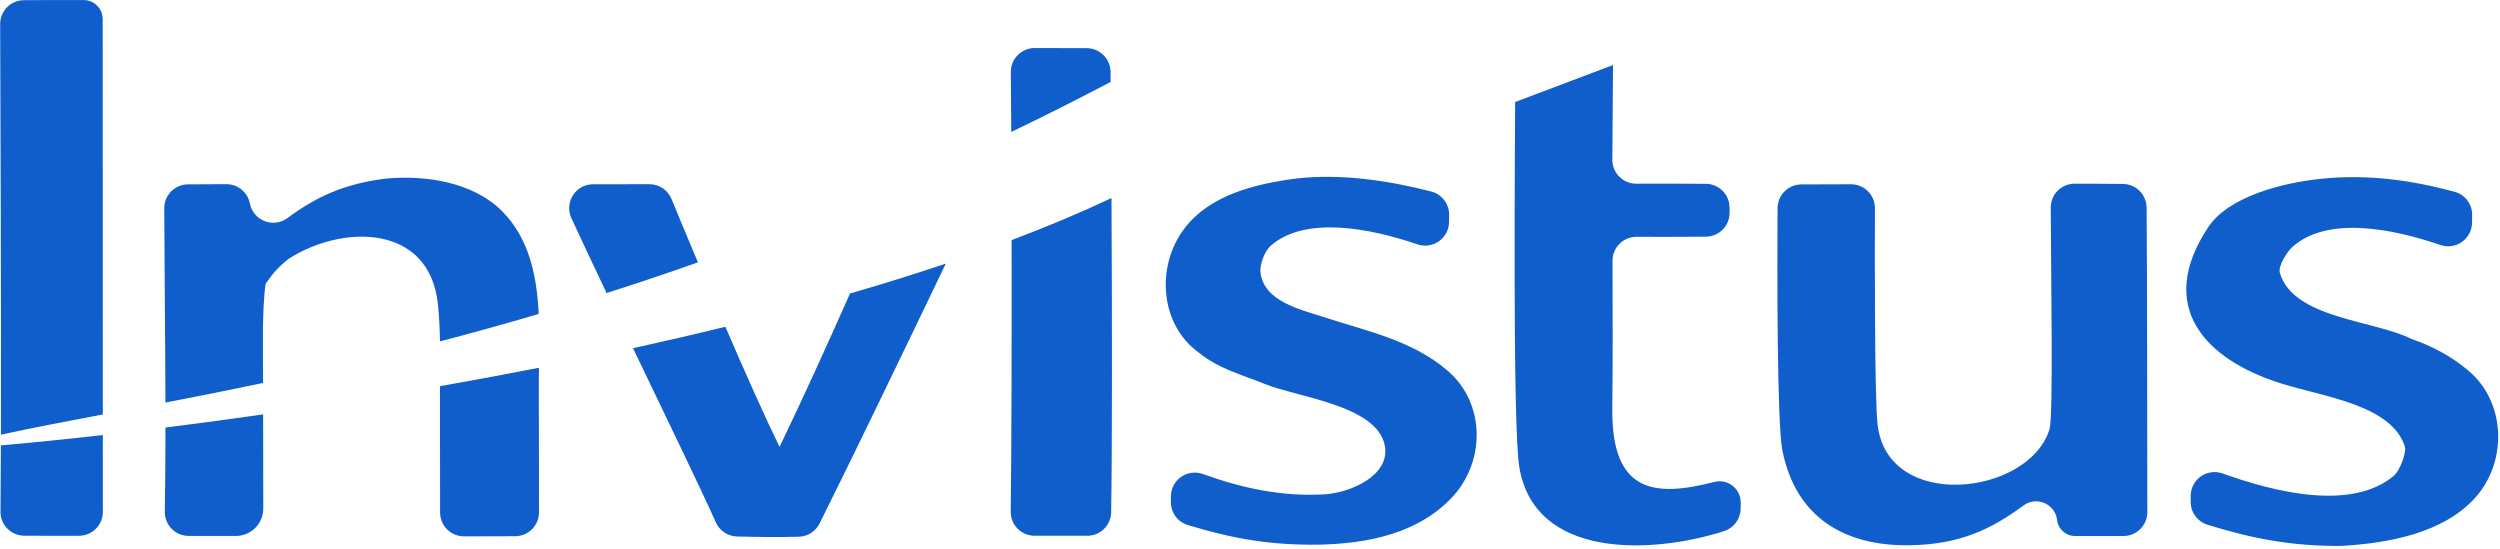
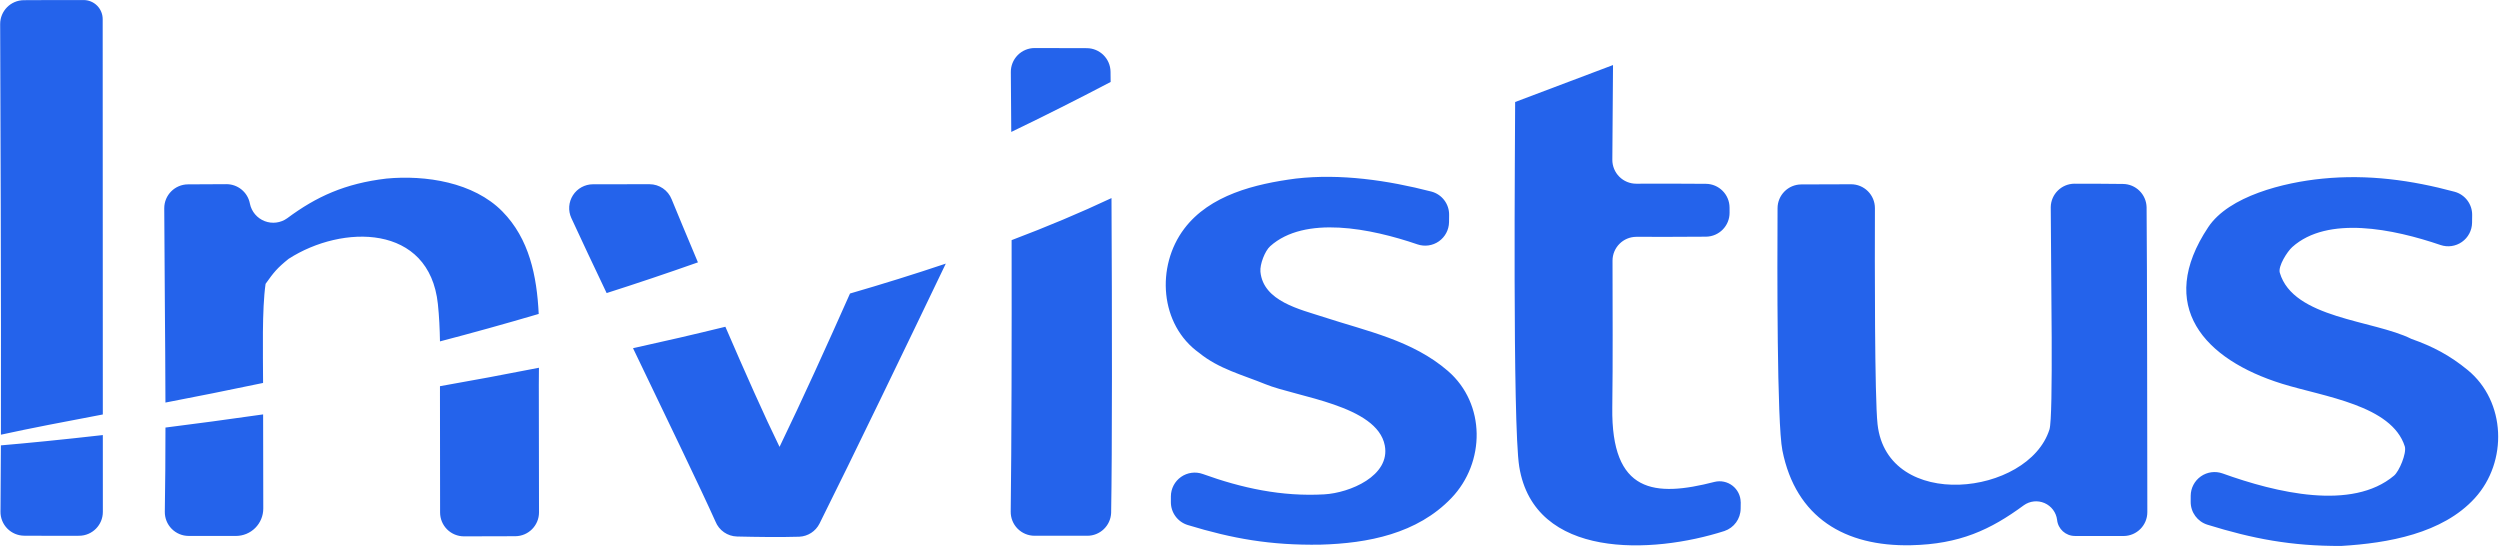
<svg xmlns="http://www.w3.org/2000/svg" width="100%" height="100%" viewBox="0 0 524 115" version="1.1" xml:space="preserve" style="fill-rule:evenodd;clip-rule:evenodd;stroke-linejoin:round;stroke-miterlimit:2;">
  <g id="Logo--1--Blue-" transform="matrix(0.287032,0,0,0.287032,-381.5837,-318.2575)">
-     <path d="M1404.498,1426.487C1404.498,1426.487 1404.51,1460.934 1404.517,1482.597C1404.52,1492.148 1396.832,1499.921 1387.281,1500.021C1374.018,1500.113 1360.457,1500.028 1347.148,1499.974C1342.497,1499.966 1338.042,1498.098 1334.776,1494.786C1331.51,1491.475 1329.704,1486.995 1329.76,1482.344C1329.769,1481.579 1329.778,1480.796 1329.787,1479.995C1329.916,1468.104 1330.003,1452.339 1330.057,1434.009C1349.059,1432.396 1374.363,1429.911 1404.498,1426.487ZM1521.551,1411.397C1521.551,1411.397 1521.621,1453.954 1521.664,1480.133C1521.673,1485.44 1519.57,1490.533 1515.819,1494.288C1512.069,1498.043 1506.979,1500.152 1501.671,1500.15C1490.855,1500.146 1477.618,1500.14 1467.173,1500.136C1462.502,1500.134 1458.028,1498.256 1454.755,1494.924C1451.481,1491.592 1449.683,1487.085 1449.764,1482.415C1450.093,1462.258 1450.225,1441.719 1450.238,1421.004C1472.418,1418.213 1496.321,1415.016 1521.551,1411.397ZM1722.967,1377.333C1722.91,1381.535 1722.868,1385.677 1722.876,1389.737C1722.876,1389.737 1722.968,1451.843 1723.014,1482.9C1723.029,1492.472 1715.317,1500.262 1705.746,1500.345C1693.279,1500.431 1680.724,1500.429 1668.243,1500.445C1663.618,1500.457 1659.179,1498.63 1655.903,1495.365C1652.627,1492.101 1650.784,1487.668 1650.779,1483.044C1650.748,1453.457 1650.689,1396.618 1650.689,1396.618C1650.685,1394.684 1650.688,1392.744 1650.694,1390.799C1674.379,1386.627 1698.546,1382.142 1722.967,1377.333ZM2020.064,1301.285C1992.713,1358.311 1951.994,1442.815 1927.849,1491.133C1925.015,1496.775 1919.35,1500.442 1913.042,1500.717C1898.86,1501.152 1882.103,1500.906 1867.646,1500.562C1860.662,1500.404 1854.448,1496.089 1851.861,1489.6C1841.34,1466.099 1816.465,1414.704 1791.663,1363.052C1814.165,1358.113 1836.703,1352.898 1859.103,1347.398C1873.208,1380.091 1887.946,1413.291 1898.659,1435.109C1915.533,1400.176 1933.086,1361.437 1950.114,1323.124C1973.959,1316.205 1997.353,1308.929 2020.064,1301.285ZM2141.059,1253.436C2141.494,1337.859 2141.589,1440.153 2140.8,1483.335C2140.408,1492.662 2132.731,1500.021 2123.396,1500.02C2111.85,1500.02 2096.586,1500.018 2084.878,1500.016C2080.21,1500.015 2075.738,1498.141 2072.464,1494.814C2069.19,1491.486 2067.389,1486.984 2067.464,1482.317C2068.095,1433.436 2068.237,1354.134 2068.122,1284.145C2093.753,1274.442 2118.193,1264.211 2141.059,1253.436ZM2067.864,1205.14C2067.773,1187.646 2067.666,1172.699 2067.551,1161.537C2067.484,1156.891 2069.276,1152.411 2072.528,1149.093C2075.781,1145.775 2080.224,1143.894 2084.87,1143.868C2097.544,1143.828 2110.303,1143.908 2122.987,1143.962C2132.513,1143.987 2140.252,1151.658 2140.36,1161.183C2140.388,1163.576 2140.415,1166.065 2140.441,1168.642C2115.931,1181.504 2091.731,1193.654 2067.864,1205.14ZM1772.395,1322.797C1762.87,1302.81 1753.966,1283.948 1746.609,1267.987C1744.158,1262.606 1744.604,1256.35 1747.793,1251.371C1750.983,1246.393 1756.48,1243.372 1762.392,1243.349C1776.162,1243.296 1789.932,1243.28 1803.701,1243.3C1810.836,1243.312 1817.242,1247.674 1819.869,1254.308C1824.086,1264.582 1830.93,1281.075 1839.061,1300.37C1816.357,1308.399 1794.125,1315.856 1772.395,1322.797ZM1450.221,1402.751C1450.109,1355.242 1449.502,1307.133 1449.353,1260.875C1449.329,1251.273 1457.081,1243.463 1466.683,1243.413C1475.586,1243.367 1486.291,1243.312 1494.685,1243.269C1502.976,1243.226 1510.148,1249.032 1511.832,1257.15C1511.856,1257.285 1511.883,1257.419 1511.91,1257.553C1513.107,1263.334 1517.151,1268.115 1522.653,1270.255C1528.156,1272.395 1534.368,1271.601 1539.156,1268.147C1560.474,1252.331 1581.313,1242.765 1611.592,1239.187C1640.135,1236.484 1675.198,1241.826 1696.221,1263.155C1715.914,1283.142 1721.443,1310.254 1722.796,1338.032C1698.012,1345.344 1673.963,1351.996 1650.697,1358.082C1650.533,1348.902 1650.118,1339.761 1649.168,1330.787C1642.958,1272.092 1579.339,1272.579 1540.172,1297.801C1531.868,1304.483 1529.351,1307.587 1523.347,1316.066C1520.632,1334.702 1521.494,1367.696 1521.511,1387.125L1521.514,1388.431C1496.311,1393.744 1472.514,1398.454 1450.221,1402.751ZM1330.078,1426.219C1330.301,1331.498 1329.735,1177.664 1329.529,1126.405C1329.489,1116.838 1337.173,1109.03 1346.739,1108.915C1361.208,1108.785 1375.972,1108.83 1390.43,1108.821C1394.131,1108.812 1397.683,1110.276 1400.303,1112.889C1402.924,1115.503 1404.397,1119.051 1404.398,1122.752C1404.418,1182.237 1404.494,1411.45 1404.494,1411.45C1376.547,1416.738 1351.653,1421.491 1330.078,1426.219ZM2826.931,1260.011C2827.112,1250.576 2834.775,1243.002 2844.211,1242.932C2855.936,1242.886 2867.871,1243.012 2879.623,1243.119C2889.049,1243.18 2896.716,1250.728 2896.924,1260.152C2897.347,1307.109 2897.357,1423.46 2897.464,1482.729C2897.492,1492.313 2889.771,1500.119 2880.187,1500.197C2868.339,1500.26 2856.382,1500.198 2844.553,1500.168C2837.831,1500.159 2832.211,1495.054 2831.559,1488.364C2831.566,1488.363 2831.566,1488.363 2831.566,1488.363C2830.877,1482.957 2827.39,1478.314 2822.391,1476.146C2817.391,1473.977 2811.619,1474.603 2807.201,1477.794C2782.92,1495.645 2760.446,1506.183 2724.816,1506.939C2676.763,1507.961 2640.773,1486.89 2630.973,1437.734C2626.965,1417.634 2627.191,1304.736 2627.437,1260.903C2627.419,1251.296 2635.186,1243.49 2644.794,1243.46C2655.792,1243.417 2670.008,1243.374 2681.066,1243.34C2685.691,1243.326 2690.132,1245.152 2693.409,1248.415C2696.687,1251.678 2698.532,1256.111 2698.538,1260.736C2698.401,1301.126 2698.312,1399.093 2700.462,1418.59C2707.525,1482.657 2810.69,1470.918 2825.985,1422.405C2828.976,1412.915 2827.039,1308.216 2826.931,1260.011ZM3025.251,1239.248C3058.499,1235.941 3090.217,1240.303 3121.85,1248.819C3129.48,1250.901 3134.745,1257.869 3134.663,1265.778C3134.664,1267.704 3134.633,1269.62 3134.595,1271.532C3134.493,1277.09 3131.744,1282.265 3127.196,1285.462C3122.648,1288.658 3116.847,1289.492 3111.583,1287.705C3077.116,1275.95 3029.138,1266.032 3003.306,1289.18C2999.625,1292.477 2992.795,1303.19 2994.2,1307.97C3004.043,1341.478 3062.745,1342.448 3090.305,1356.264C3106.113,1361.838 3118.383,1368.343 3131.368,1378.969C3159.359,1401.881 3160.859,1445.916 3136.617,1472.531C3113,1498.469 3073.075,1505.426 3039.02,1507.461C3002.282,1507.595 2974.232,1502.12 2941.384,1491.955C2934.089,1489.701 2929.115,1482.956 2929.116,1475.321C2929.109,1473.828 2929.119,1472.331 2929.132,1470.832C2929.158,1465.18 2931.926,1459.892 2936.555,1456.648C2941.184,1453.405 2947.1,1452.609 2952.421,1454.514C2991.478,1468.564 3046.934,1481.953 3077.626,1456.098C3081.358,1452.951 3086.913,1439.85 3085.483,1434.794C3075.924,1404.644 3026.513,1398.54 2995.876,1389.026C2939.01,1371.365 2903.554,1332.309 2941.949,1274.652C2957.08,1251.93 2997.169,1242.011 3025.251,1239.248ZM2275.749,1239.174C2308.364,1235.448 2342.694,1240.433 2374.628,1248.668C2382.377,1250.703 2387.734,1257.766 2387.604,1265.776C2387.601,1267.468 2387.572,1269.238 2387.543,1271.037C2387.452,1276.607 2384.702,1281.798 2380.144,1285.003C2375.586,1288.207 2369.771,1289.038 2364.498,1287.238C2330.204,1275.498 2282.225,1265.931 2256.946,1288.576C2253.076,1292.046 2249.318,1301.836 2249.814,1307.225C2251.874,1328.873 2278.977,1334.727 2295.897,1340.28C2327.595,1350.639 2360.818,1357.282 2386.702,1379.655C2414.478,1403.666 2414.103,1446.545 2389.257,1472.488C2364.322,1498.525 2328.388,1505.564 2293.514,1506.517C2257.019,1507.077 2229.398,1502.115 2196.767,1492.179C2189.402,1489.942 2184.382,1483.132 2184.423,1475.434C2184.414,1474.075 2184.421,1472.66 2184.429,1471.219C2184.46,1465.567 2187.231,1460.281 2191.862,1457.041C2196.493,1453.801 2202.409,1453.009 2207.729,1454.917C2236.13,1465.161 2265.321,1471.575 2296.496,1469.78C2314.946,1468.72 2344.872,1456.313 2340.623,1434.061C2335.025,1404.769 2276.314,1398.704 2253.395,1389.315C2237.018,1382.607 2219.435,1378.189 2205.136,1366.515C2176.252,1345.944 2173.421,1303.302 2194.172,1275.812C2212.802,1251.128 2245.935,1243.084 2275.749,1239.174ZM2507.289,1156.286C2507.289,1156.286 2506.966,1199.452 2506.792,1225.433C2506.77,1230.084 2508.608,1234.55 2511.897,1237.837C2515.186,1241.125 2519.653,1242.961 2524.304,1242.936C2541.244,1242.855 2558.183,1242.884 2575.121,1243.023C2584.656,1243.105 2592.352,1250.838 2592.389,1260.373C2592.394,1261.622 2592.399,1262.882 2592.404,1264.131C2592.442,1273.689 2584.771,1281.493 2575.213,1281.618C2558.374,1281.79 2541.2,1281.728 2524.317,1281.728C2514.709,1281.744 2506.93,1289.536 2506.927,1299.143C2506.954,1334.762 2507.232,1371.224 2506.757,1406.377C2505.917,1469.131 2537.633,1471.946 2581.442,1460.673C2585.995,1459.56 2590.806,1460.58 2594.517,1463.442C2598.227,1466.305 2600.434,1470.7 2600.513,1475.386C2600.553,1475.388 2600.553,1475.389 2600.553,1475.389C2600.553,1475.389 2600.526,1477.515 2600.492,1480.259C2600.401,1487.65 2595.655,1494.179 2588.654,1496.546C2535.823,1513.528 2449.815,1517.325 2438.82,1449.636C2433.808,1418.782 2435.82,1204.83 2435.82,1183.27L2507.289,1156.286Z" style="fill:rgb(16,94,204);" />
+     <path d="M1404.498,1426.487C1404.498,1426.487 1404.51,1460.934 1404.517,1482.597C1404.52,1492.148 1396.832,1499.921 1387.281,1500.021C1374.018,1500.113 1360.457,1500.028 1347.148,1499.974C1342.497,1499.966 1338.042,1498.098 1334.776,1494.786C1331.51,1491.475 1329.704,1486.995 1329.76,1482.344C1329.769,1481.579 1329.778,1480.796 1329.787,1479.995C1329.916,1468.104 1330.003,1452.339 1330.057,1434.009C1349.059,1432.396 1374.363,1429.911 1404.498,1426.487ZM1521.551,1411.397C1521.551,1411.397 1521.621,1453.954 1521.664,1480.133C1521.673,1485.44 1519.57,1490.533 1515.819,1494.288C1512.069,1498.043 1506.979,1500.152 1501.671,1500.15C1490.855,1500.146 1477.618,1500.14 1467.173,1500.136C1462.502,1500.134 1458.028,1498.256 1454.755,1494.924C1451.481,1491.592 1449.683,1487.085 1449.764,1482.415C1450.093,1462.258 1450.225,1441.719 1450.238,1421.004C1472.418,1418.213 1496.321,1415.016 1521.551,1411.397ZM1722.967,1377.333C1722.91,1381.535 1722.868,1385.677 1722.876,1389.737C1722.876,1389.737 1722.968,1451.843 1723.014,1482.9C1723.029,1492.472 1715.317,1500.262 1705.746,1500.345C1693.279,1500.431 1680.724,1500.429 1668.243,1500.445C1663.618,1500.457 1659.179,1498.63 1655.903,1495.365C1652.627,1492.101 1650.784,1487.668 1650.779,1483.044C1650.748,1453.457 1650.689,1396.618 1650.689,1396.618C1650.685,1394.684 1650.688,1392.744 1650.694,1390.799C1674.379,1386.627 1698.546,1382.142 1722.967,1377.333ZM2020.064,1301.285C1992.713,1358.311 1951.994,1442.815 1927.849,1491.133C1925.015,1496.775 1919.35,1500.442 1913.042,1500.717C1898.86,1501.152 1882.103,1500.906 1867.646,1500.562C1860.662,1500.404 1854.448,1496.089 1851.861,1489.6C1841.34,1466.099 1816.465,1414.704 1791.663,1363.052C1814.165,1358.113 1836.703,1352.898 1859.103,1347.398C1873.208,1380.091 1887.946,1413.291 1898.659,1435.109C1915.533,1400.176 1933.086,1361.437 1950.114,1323.124C1973.959,1316.205 1997.353,1308.929 2020.064,1301.285ZM2141.059,1253.436C2141.494,1337.859 2141.589,1440.153 2140.8,1483.335C2140.408,1492.662 2132.731,1500.021 2123.396,1500.02C2111.85,1500.02 2096.586,1500.018 2084.878,1500.016C2080.21,1500.015 2075.738,1498.141 2072.464,1494.814C2069.19,1491.486 2067.389,1486.984 2067.464,1482.317C2068.095,1433.436 2068.237,1354.134 2068.122,1284.145C2093.753,1274.442 2118.193,1264.211 2141.059,1253.436ZM2067.864,1205.14C2067.773,1187.646 2067.666,1172.699 2067.551,1161.537C2067.484,1156.891 2069.276,1152.411 2072.528,1149.093C2075.781,1145.775 2080.224,1143.894 2084.87,1143.868C2097.544,1143.828 2110.303,1143.908 2122.987,1143.962C2132.513,1143.987 2140.252,1151.658 2140.36,1161.183C2140.388,1163.576 2140.415,1166.065 2140.441,1168.642C2115.931,1181.504 2091.731,1193.654 2067.864,1205.14ZM1772.395,1322.797C1762.87,1302.81 1753.966,1283.948 1746.609,1267.987C1744.158,1262.606 1744.604,1256.35 1747.793,1251.371C1750.983,1246.393 1756.48,1243.372 1762.392,1243.349C1776.162,1243.296 1789.932,1243.28 1803.701,1243.3C1810.836,1243.312 1817.242,1247.674 1819.869,1254.308C1824.086,1264.582 1830.93,1281.075 1839.061,1300.37C1816.357,1308.399 1794.125,1315.856 1772.395,1322.797ZM1450.221,1402.751C1450.109,1355.242 1449.502,1307.133 1449.353,1260.875C1449.329,1251.273 1457.081,1243.463 1466.683,1243.413C1475.586,1243.367 1486.291,1243.312 1494.685,1243.269C1502.976,1243.226 1510.148,1249.032 1511.832,1257.15C1511.856,1257.285 1511.883,1257.419 1511.91,1257.553C1513.107,1263.334 1517.151,1268.115 1522.653,1270.255C1528.156,1272.395 1534.368,1271.601 1539.156,1268.147C1560.474,1252.331 1581.313,1242.765 1611.592,1239.187C1640.135,1236.484 1675.198,1241.826 1696.221,1263.155C1715.914,1283.142 1721.443,1310.254 1722.796,1338.032C1698.012,1345.344 1673.963,1351.996 1650.697,1358.082C1650.533,1348.902 1650.118,1339.761 1649.168,1330.787C1642.958,1272.092 1579.339,1272.579 1540.172,1297.801C1531.868,1304.483 1529.351,1307.587 1523.347,1316.066C1520.632,1334.702 1521.494,1367.696 1521.511,1387.125L1521.514,1388.431C1496.311,1393.744 1472.514,1398.454 1450.221,1402.751ZM1330.078,1426.219C1330.301,1331.498 1329.735,1177.664 1329.529,1126.405C1329.489,1116.838 1337.173,1109.03 1346.739,1108.915C1361.208,1108.785 1375.972,1108.83 1390.43,1108.821C1394.131,1108.812 1397.683,1110.276 1400.303,1112.889C1402.924,1115.503 1404.397,1119.051 1404.398,1122.752C1404.418,1182.237 1404.494,1411.45 1404.494,1411.45C1376.547,1416.738 1351.653,1421.491 1330.078,1426.219ZM2826.931,1260.011C2827.112,1250.576 2834.775,1243.002 2844.211,1242.932C2855.936,1242.886 2867.871,1243.012 2879.623,1243.119C2889.049,1243.18 2896.716,1250.728 2896.924,1260.152C2897.347,1307.109 2897.357,1423.46 2897.464,1482.729C2897.492,1492.313 2889.771,1500.119 2880.187,1500.197C2868.339,1500.26 2856.382,1500.198 2844.553,1500.168C2837.831,1500.159 2832.211,1495.054 2831.559,1488.364C2831.566,1488.363 2831.566,1488.363 2831.566,1488.363C2830.877,1482.957 2827.39,1478.314 2822.391,1476.146C2817.391,1473.977 2811.619,1474.603 2807.201,1477.794C2782.92,1495.645 2760.446,1506.183 2724.816,1506.939C2676.763,1507.961 2640.773,1486.89 2630.973,1437.734C2626.965,1417.634 2627.191,1304.736 2627.437,1260.903C2627.419,1251.296 2635.186,1243.49 2644.794,1243.46C2655.792,1243.417 2670.008,1243.374 2681.066,1243.34C2685.691,1243.326 2690.132,1245.152 2693.409,1248.415C2696.687,1251.678 2698.532,1256.111 2698.538,1260.736C2698.401,1301.126 2698.312,1399.093 2700.462,1418.59C2707.525,1482.657 2810.69,1470.918 2825.985,1422.405C2828.976,1412.915 2827.039,1308.216 2826.931,1260.011ZM3025.251,1239.248C3058.499,1235.941 3090.217,1240.303 3121.85,1248.819C3129.48,1250.901 3134.745,1257.869 3134.663,1265.778C3134.664,1267.704 3134.633,1269.62 3134.595,1271.532C3134.493,1277.09 3131.744,1282.265 3127.196,1285.462C3122.648,1288.658 3116.847,1289.492 3111.583,1287.705C3077.116,1275.95 3029.138,1266.032 3003.306,1289.18C2999.625,1292.477 2992.795,1303.19 2994.2,1307.97C3004.043,1341.478 3062.745,1342.448 3090.305,1356.264C3106.113,1361.838 3118.383,1368.343 3131.368,1378.969C3159.359,1401.881 3160.859,1445.916 3136.617,1472.531C3113,1498.469 3073.075,1505.426 3039.02,1507.461C3002.282,1507.595 2974.232,1502.12 2941.384,1491.955C2934.089,1489.701 2929.115,1482.956 2929.116,1475.321C2929.109,1473.828 2929.119,1472.331 2929.132,1470.832C2929.158,1465.18 2931.926,1459.892 2936.555,1456.648C2941.184,1453.405 2947.1,1452.609 2952.421,1454.514C2991.478,1468.564 3046.934,1481.953 3077.626,1456.098C3081.358,1452.951 3086.913,1439.85 3085.483,1434.794C3075.924,1404.644 3026.513,1398.54 2995.876,1389.026C2939.01,1371.365 2903.554,1332.309 2941.949,1274.652C2957.08,1251.93 2997.169,1242.011 3025.251,1239.248ZM2275.749,1239.174C2308.364,1235.448 2342.694,1240.433 2374.628,1248.668C2382.377,1250.703 2387.734,1257.766 2387.604,1265.776C2387.601,1267.468 2387.572,1269.238 2387.543,1271.037C2387.452,1276.607 2384.702,1281.798 2380.144,1285.003C2375.586,1288.207 2369.771,1289.038 2364.498,1287.238C2330.204,1275.498 2282.225,1265.931 2256.946,1288.576C2253.076,1292.046 2249.318,1301.836 2249.814,1307.225C2251.874,1328.873 2278.977,1334.727 2295.897,1340.28C2327.595,1350.639 2360.818,1357.282 2386.702,1379.655C2414.478,1403.666 2414.103,1446.545 2389.257,1472.488C2364.322,1498.525 2328.388,1505.564 2293.514,1506.517C2257.019,1507.077 2229.398,1502.115 2196.767,1492.179C2189.402,1489.942 2184.382,1483.132 2184.423,1475.434C2184.414,1474.075 2184.421,1472.66 2184.429,1471.219C2184.46,1465.567 2187.231,1460.281 2191.862,1457.041C2196.493,1453.801 2202.409,1453.009 2207.729,1454.917C2236.13,1465.161 2265.321,1471.575 2296.496,1469.78C2314.946,1468.72 2344.872,1456.313 2340.623,1434.061C2335.025,1404.769 2276.314,1398.704 2253.395,1389.315C2237.018,1382.607 2219.435,1378.189 2205.136,1366.515C2176.252,1345.944 2173.421,1303.302 2194.172,1275.812C2212.802,1251.128 2245.935,1243.084 2275.749,1239.174ZM2507.289,1156.286C2507.289,1156.286 2506.966,1199.452 2506.792,1225.433C2506.77,1230.084 2508.608,1234.55 2511.897,1237.837C2515.186,1241.125 2519.653,1242.961 2524.304,1242.936C2541.244,1242.855 2558.183,1242.884 2575.121,1243.023C2584.656,1243.105 2592.352,1250.838 2592.389,1260.373C2592.394,1261.622 2592.399,1262.882 2592.404,1264.131C2592.442,1273.689 2584.771,1281.493 2575.213,1281.618C2558.374,1281.79 2541.2,1281.728 2524.317,1281.728C2514.709,1281.744 2506.93,1289.536 2506.927,1299.143C2506.954,1334.762 2507.232,1371.224 2506.757,1406.377C2505.917,1469.131 2537.633,1471.946 2581.442,1460.673C2585.995,1459.56 2590.806,1460.58 2594.517,1463.442C2598.227,1466.305 2600.434,1470.7 2600.513,1475.386C2600.553,1475.388 2600.553,1475.389 2600.553,1475.389C2600.553,1475.389 2600.526,1477.515 2600.492,1480.259C2600.401,1487.65 2595.655,1494.179 2588.654,1496.546C2535.823,1513.528 2449.815,1517.325 2438.82,1449.636C2433.808,1418.782 2435.82,1204.83 2435.82,1183.27L2507.289,1156.286Z" style="fill:rgb(36,99,235);" />
  </g>
</svg>
